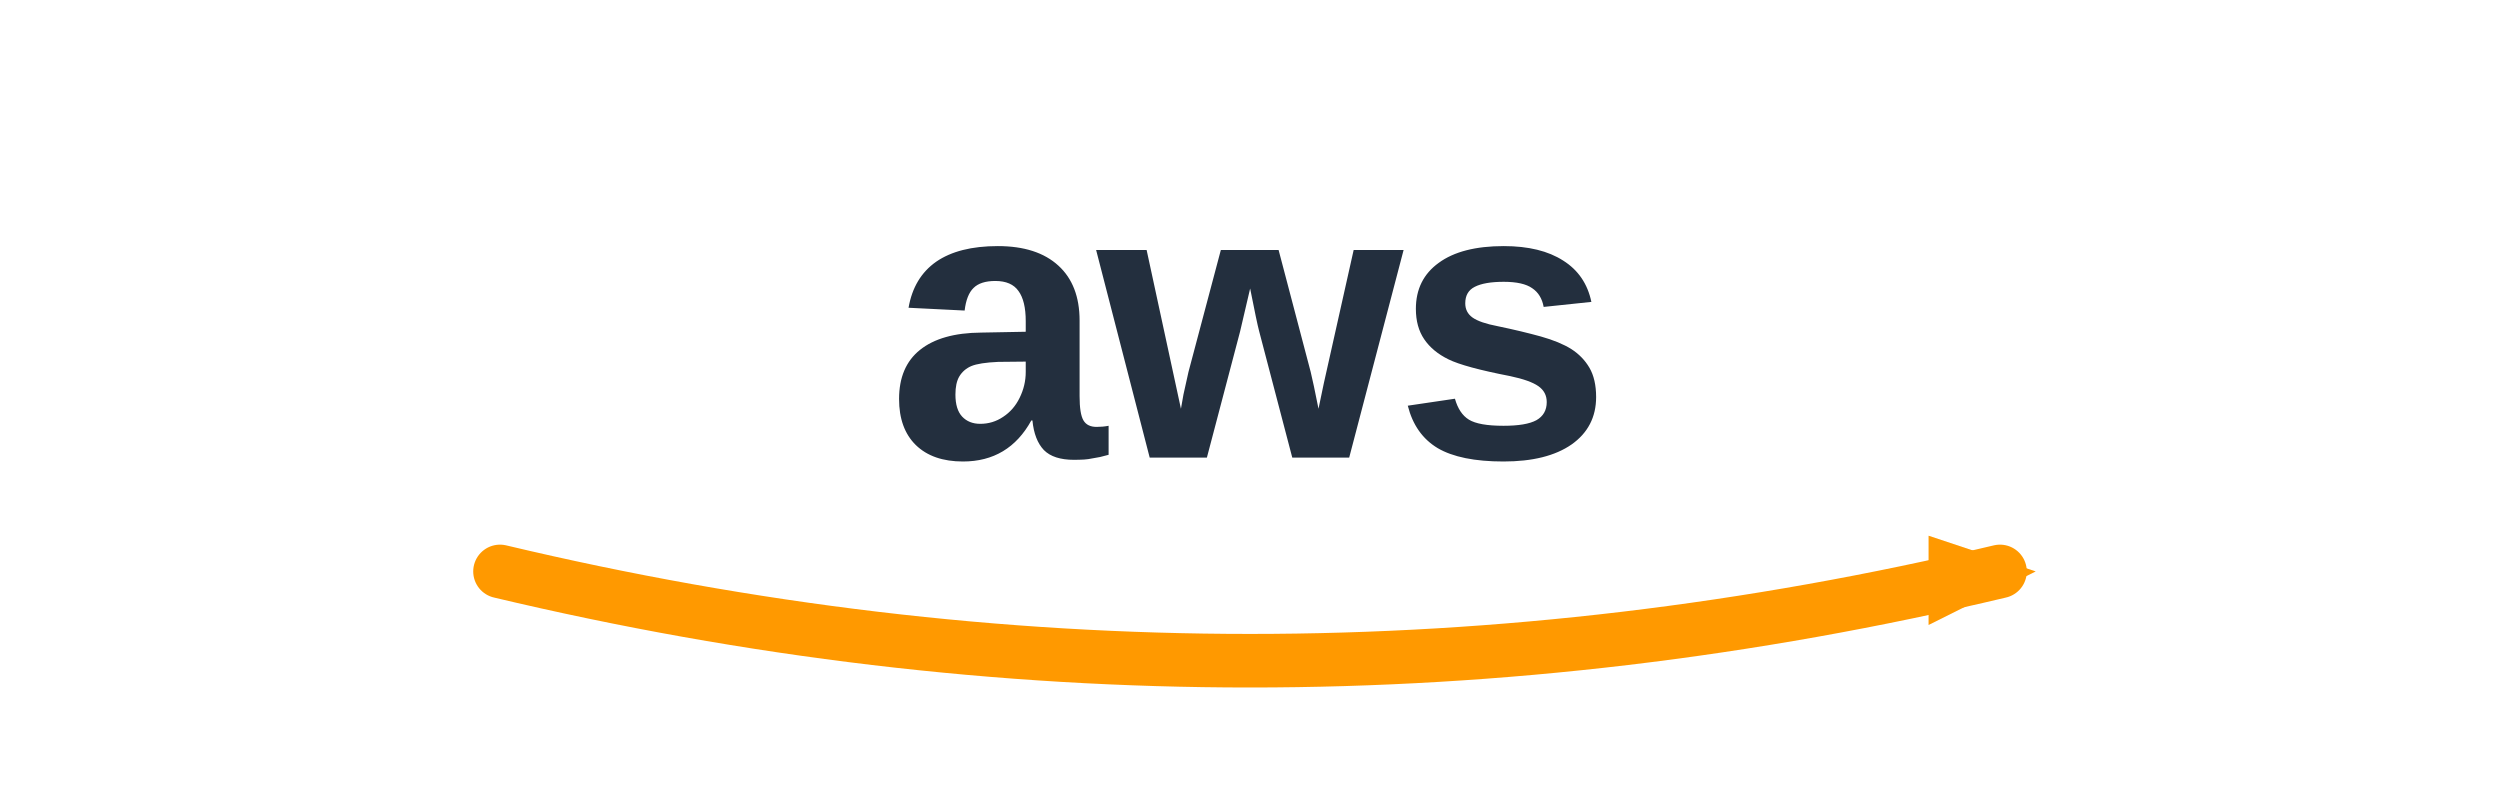
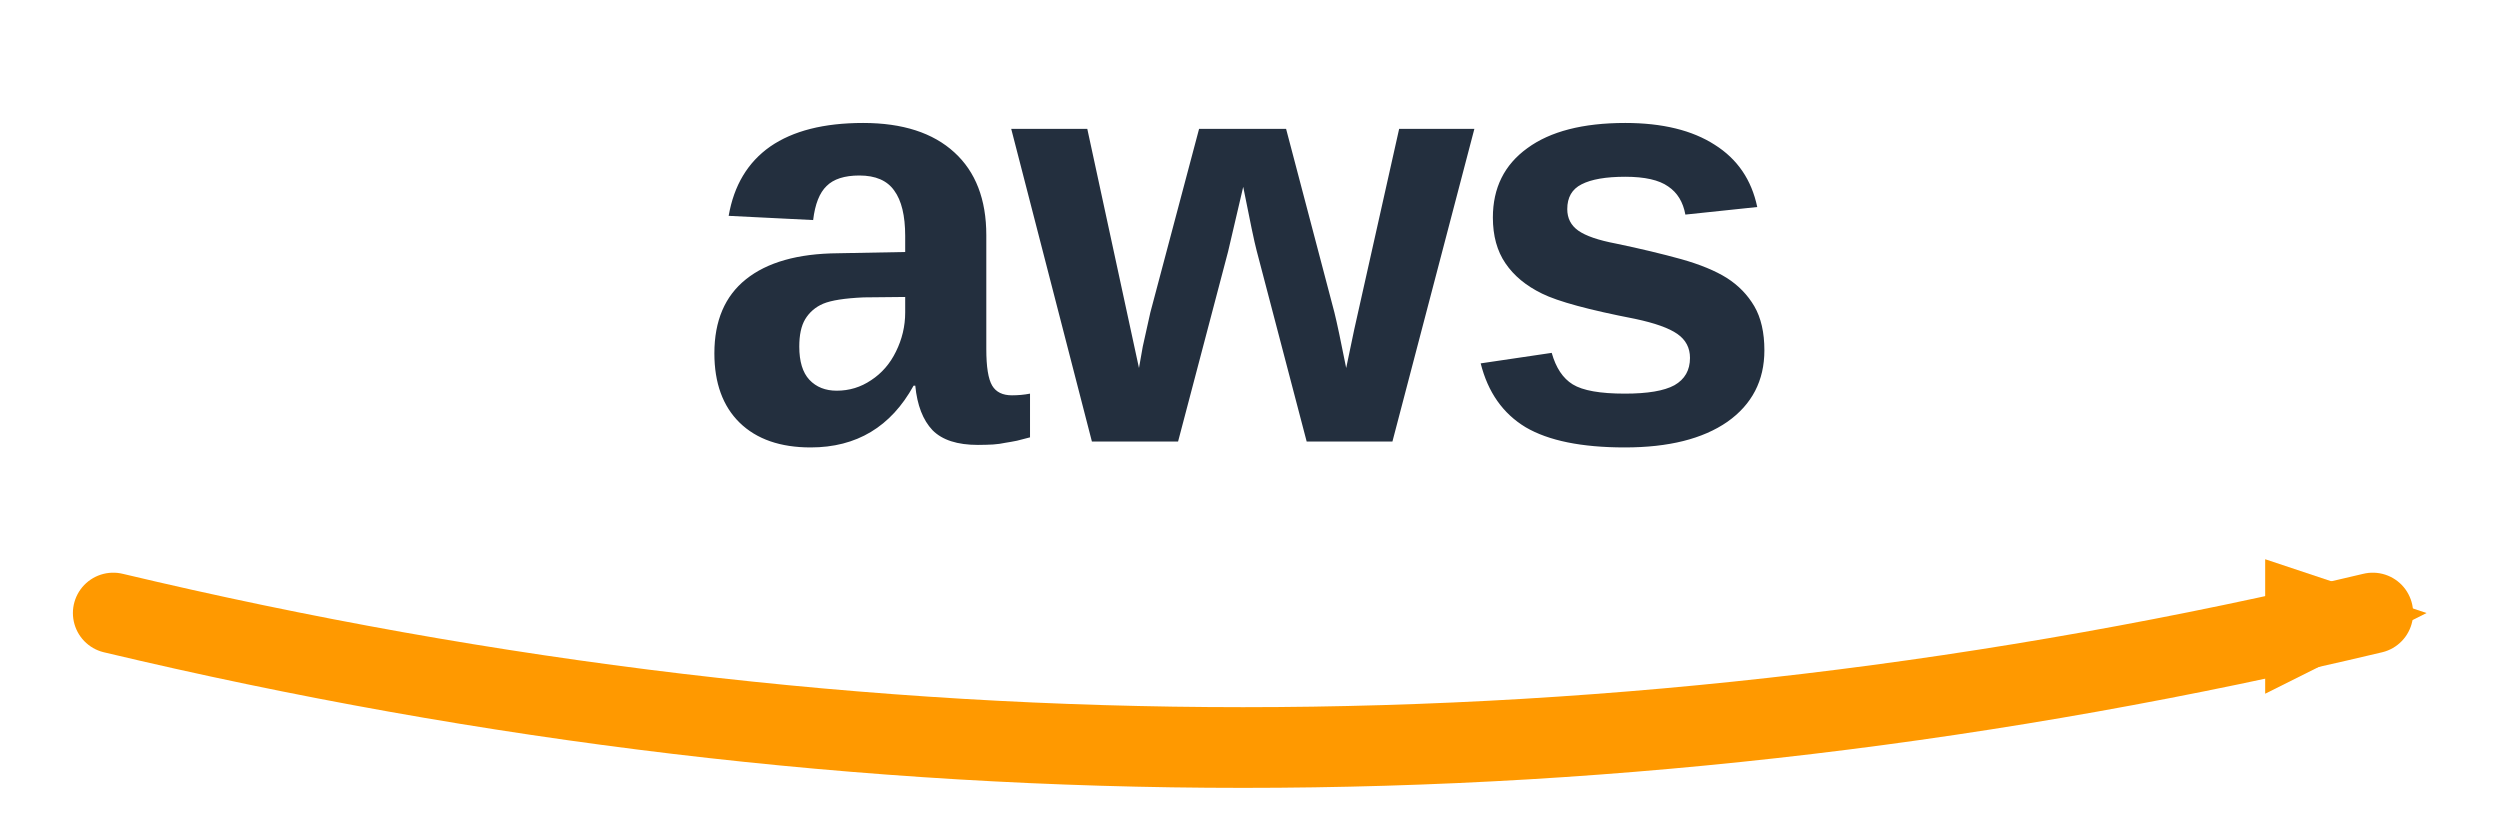
- <svg xmlns="http://www.w3.org/2000/svg" viewBox="0 0 140 44">
+ <svg xmlns="http://www.w3.org/2000/svg" viewBox="23.79 9.21 92.94 31.02">
  <text x="70" y="18" dominant-baseline="central" text-anchor="middle" font-family="Arial, sans-serif" font-weight="800" font-size="22" fill="#232F3E" letter-spacing="-0.5">aws</text>
  <path d="M28 32 Q70 42 112 32" stroke="#FF9900" stroke-width="3" fill="none" stroke-linecap="round" />
  <path d="M108 30 L114 32 L108 35" fill="#FF9900" />
</svg>
